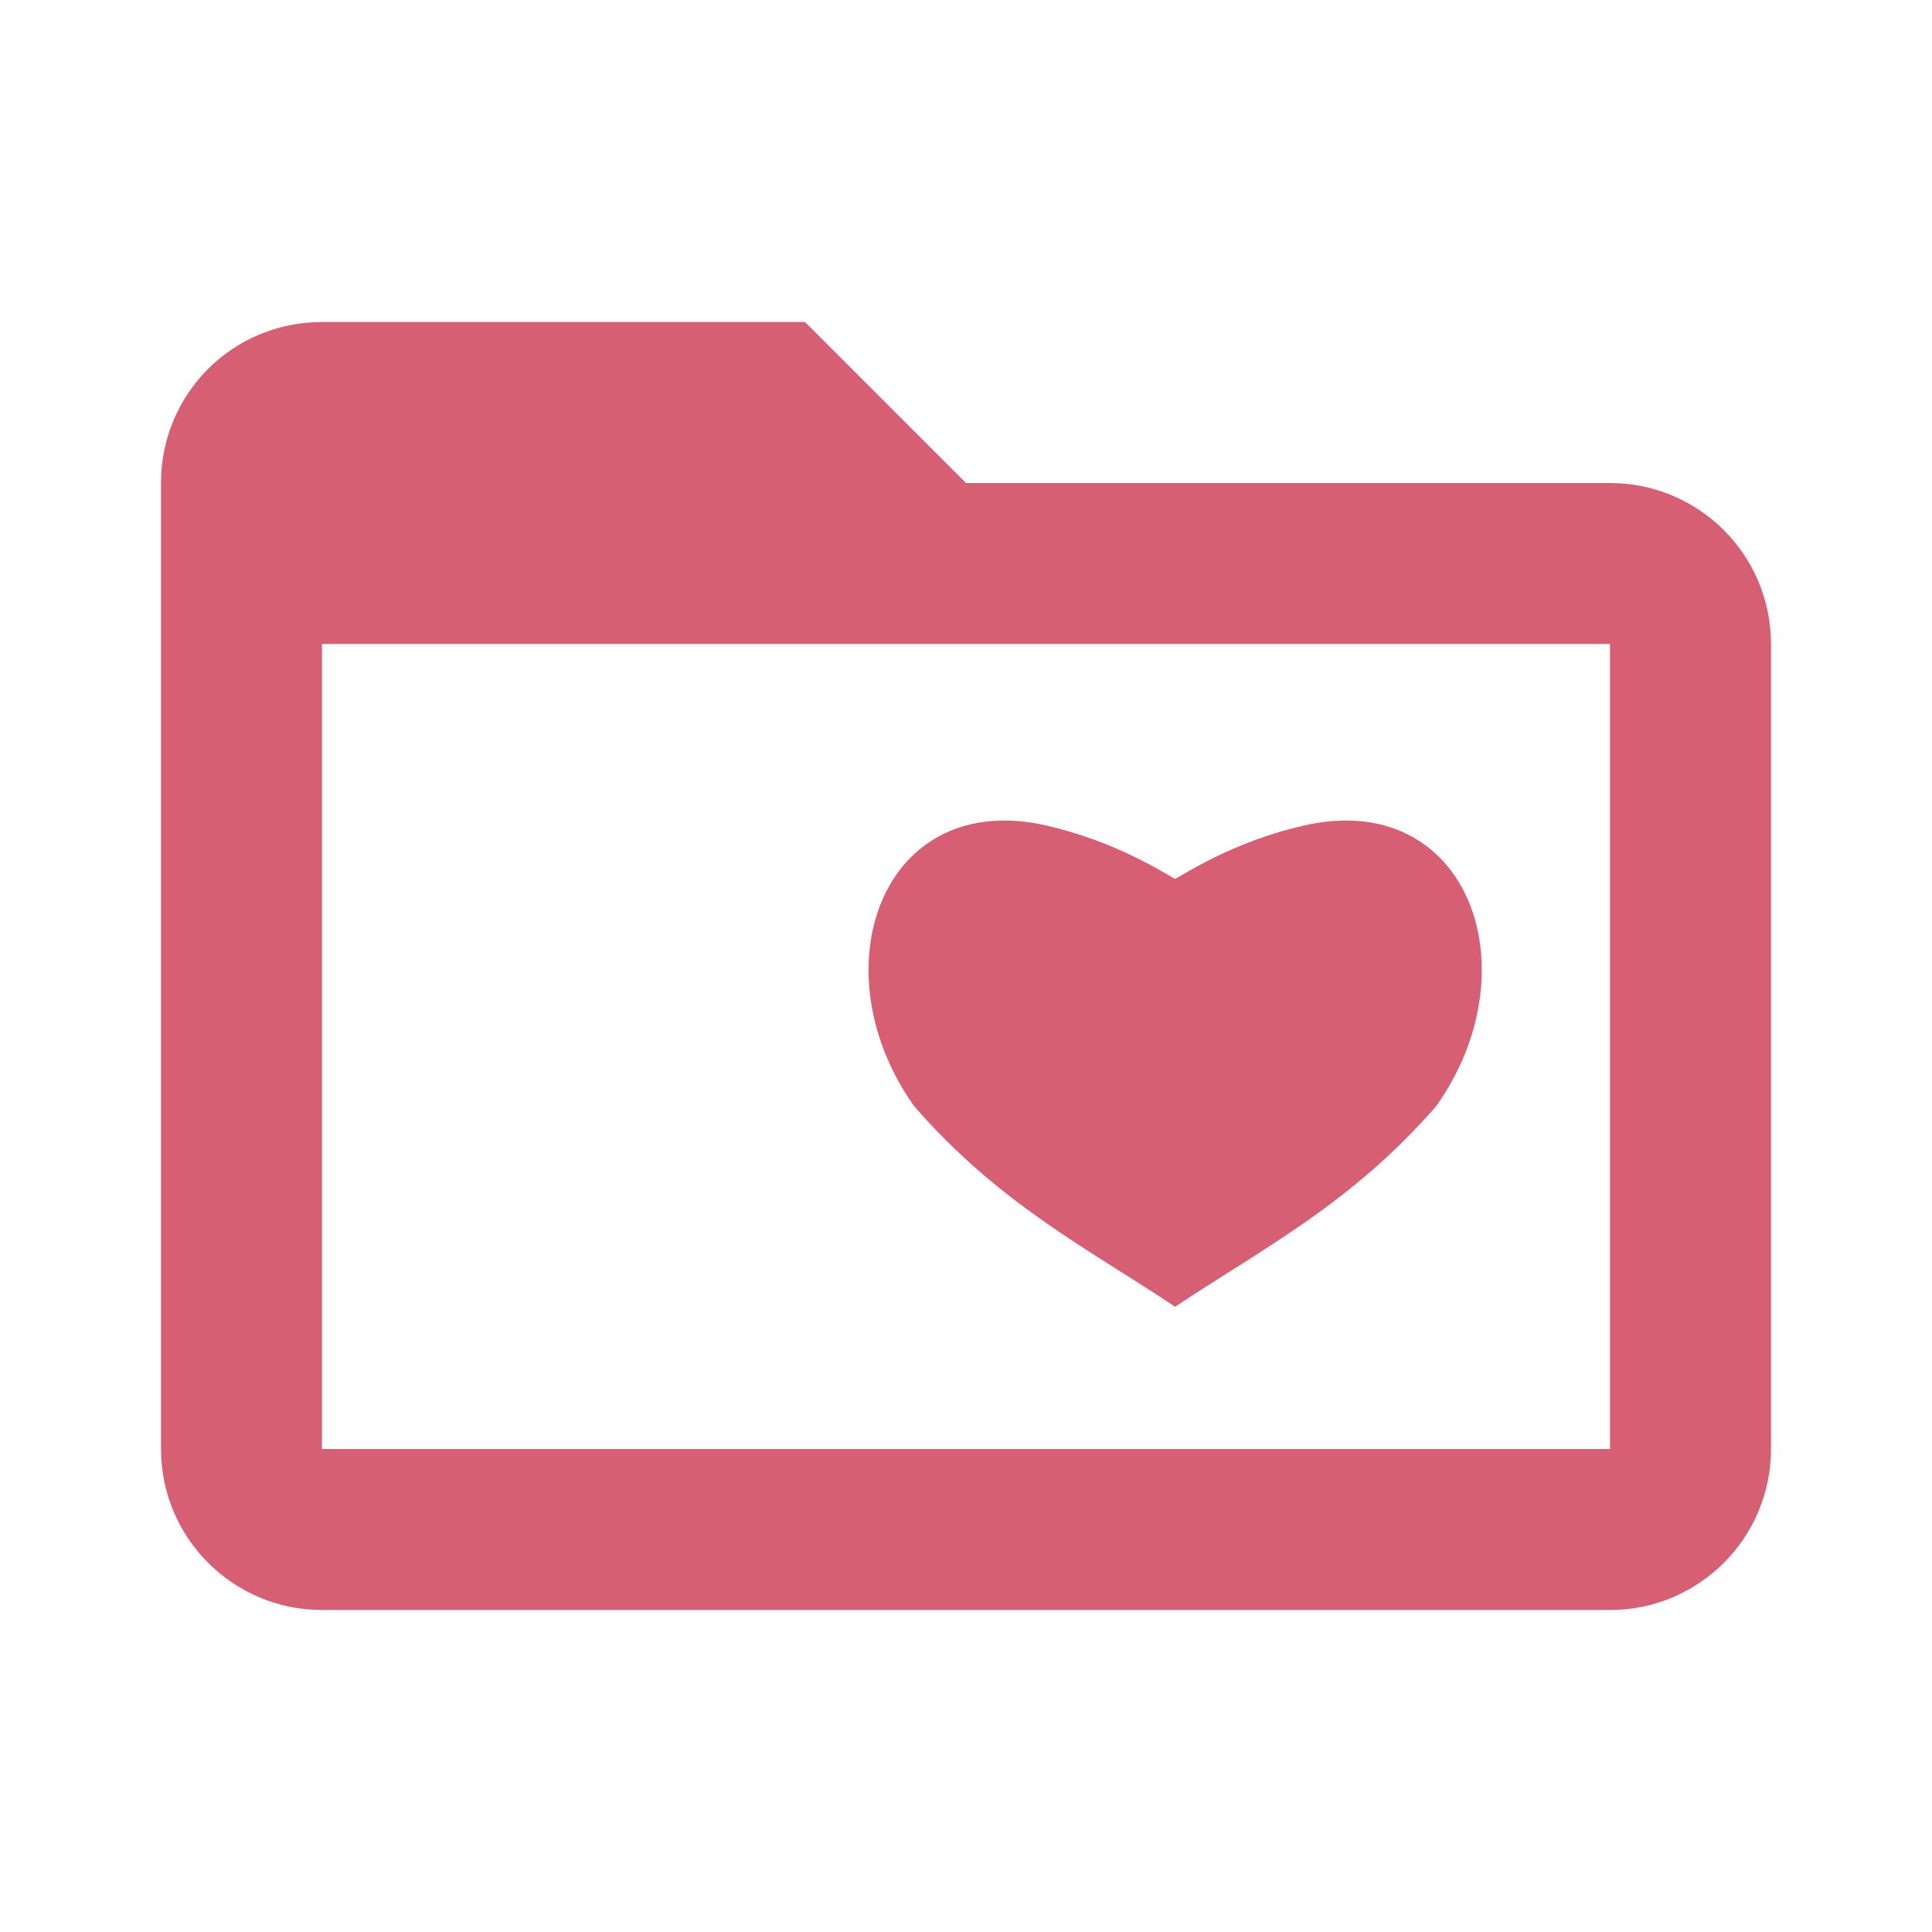
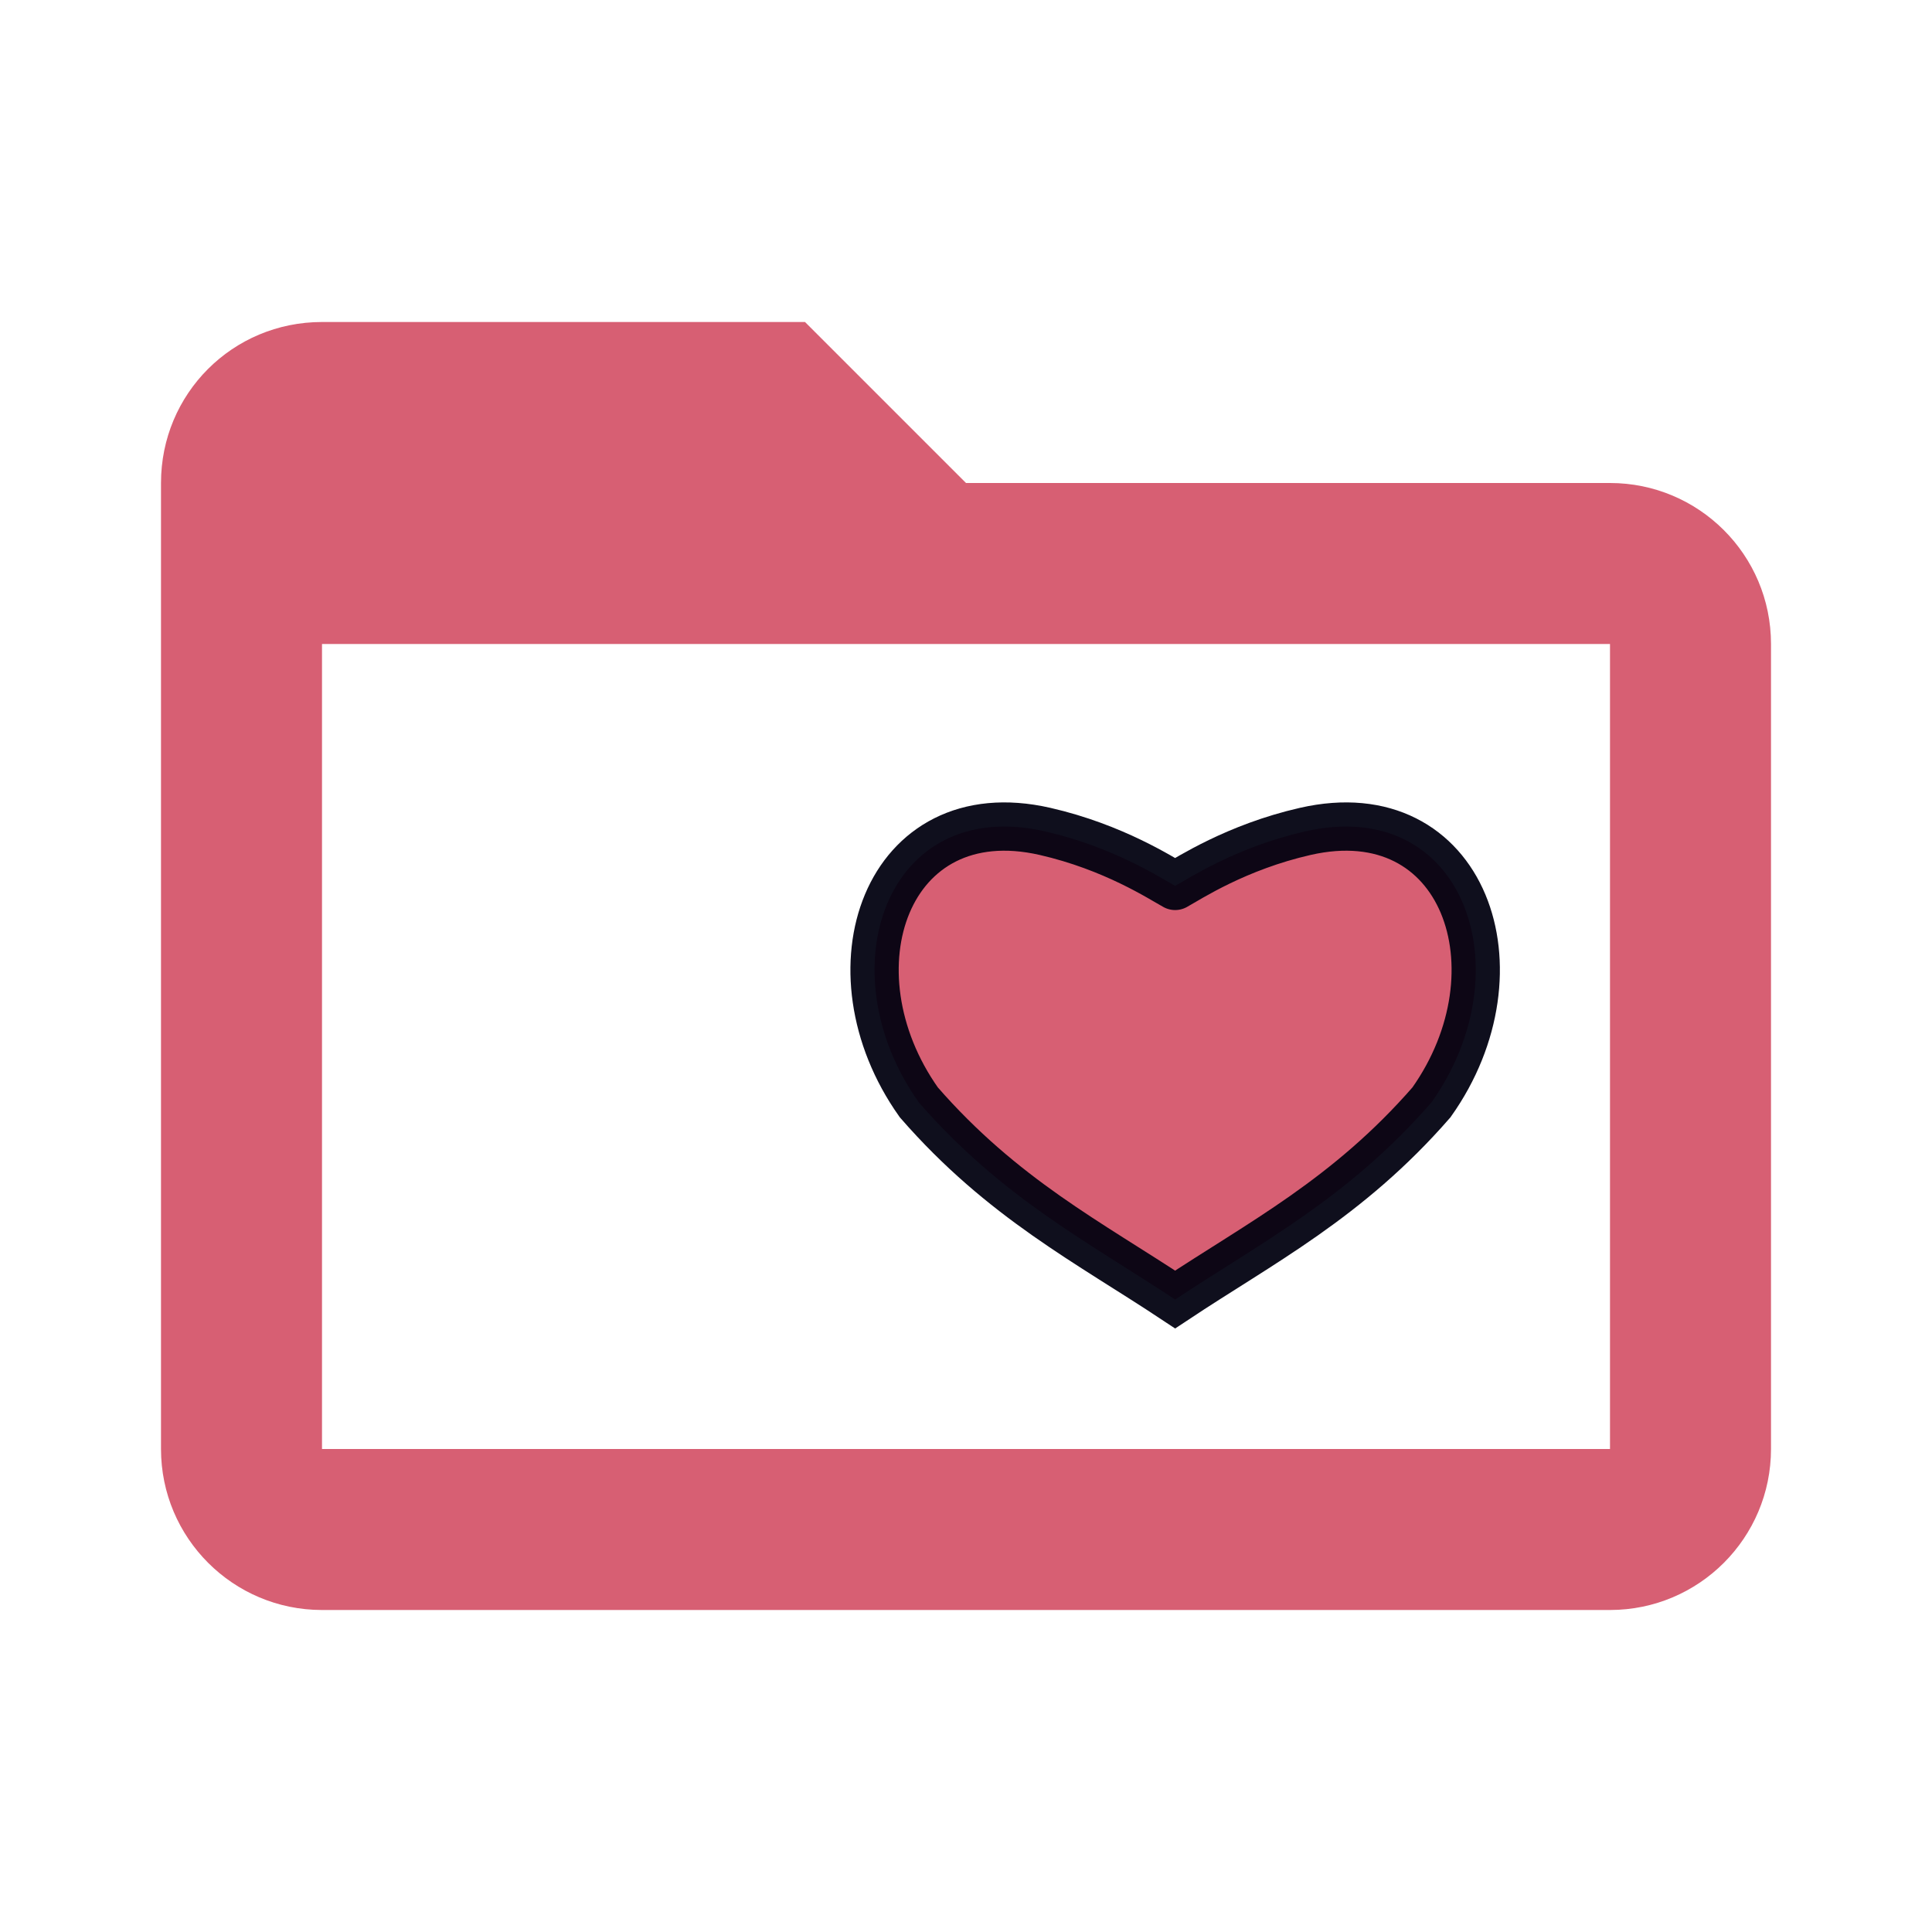
<svg xmlns="http://www.w3.org/2000/svg" version="1.1" width="16px" height="16px" viewBox="0 0 24 24" id="svg4">
  <defs id="defs8" />
  <path fill="#D75F73" d="M20,18H4V8H20M20,6H12L10,4H4C2.89,4 2,4.89 2,6V18A2,2 0 0,0 4,20H20A2,2 0 0,0 22,18V8C22,6.89 21.1,6 20,6Z" id="path2" />
-   <path id="path1445-6" d="m 14.598,11.005 c 0.174,-0.096 0.76,-0.482 1.616,-0.677 1.974,-0.451 2.732,1.725 1.568,3.366 -1.04,1.194 -2.119,1.742 -3.184,2.449 -1.065,-0.706 -2.144,-1.255 -3.184,-2.449 -1.164,-1.641 -0.405,-3.817 1.568,-3.366 0.856,0.196 1.442,0.582 1.616,0.677" style="fill:#d75f73;fill-opacity:1;stroke:#d75f73;stroke-width:0.15;stroke-linecap:round;stroke-linejoin:miter;stroke-miterlimit:4;stroke-dasharray:none;stroke-opacity:1" />
+   <path id="path1445-6" d="m 14.598,11.005 c 0.174,-0.096 0.76,-0.482 1.616,-0.677 1.974,-0.451 2.732,1.725 1.568,3.366 -1.04,1.194 -2.119,1.742 -3.184,2.449 -1.065,-0.706 -2.144,-1.255 -3.184,-2.449 -1.164,-1.641 -0.405,-3.817 1.568,-3.366 0.856,0.196 1.442,0.582 1.616,0.677" style="fill:#d75f73;fill-opacity:1;stroke:#00000f;stroke-width:0.6;stroke-linecap:round;stroke-linejoin:miter;stroke-miterlimit:4;stroke-dasharray:none;stroke-opacity:0.941" />
</svg>
